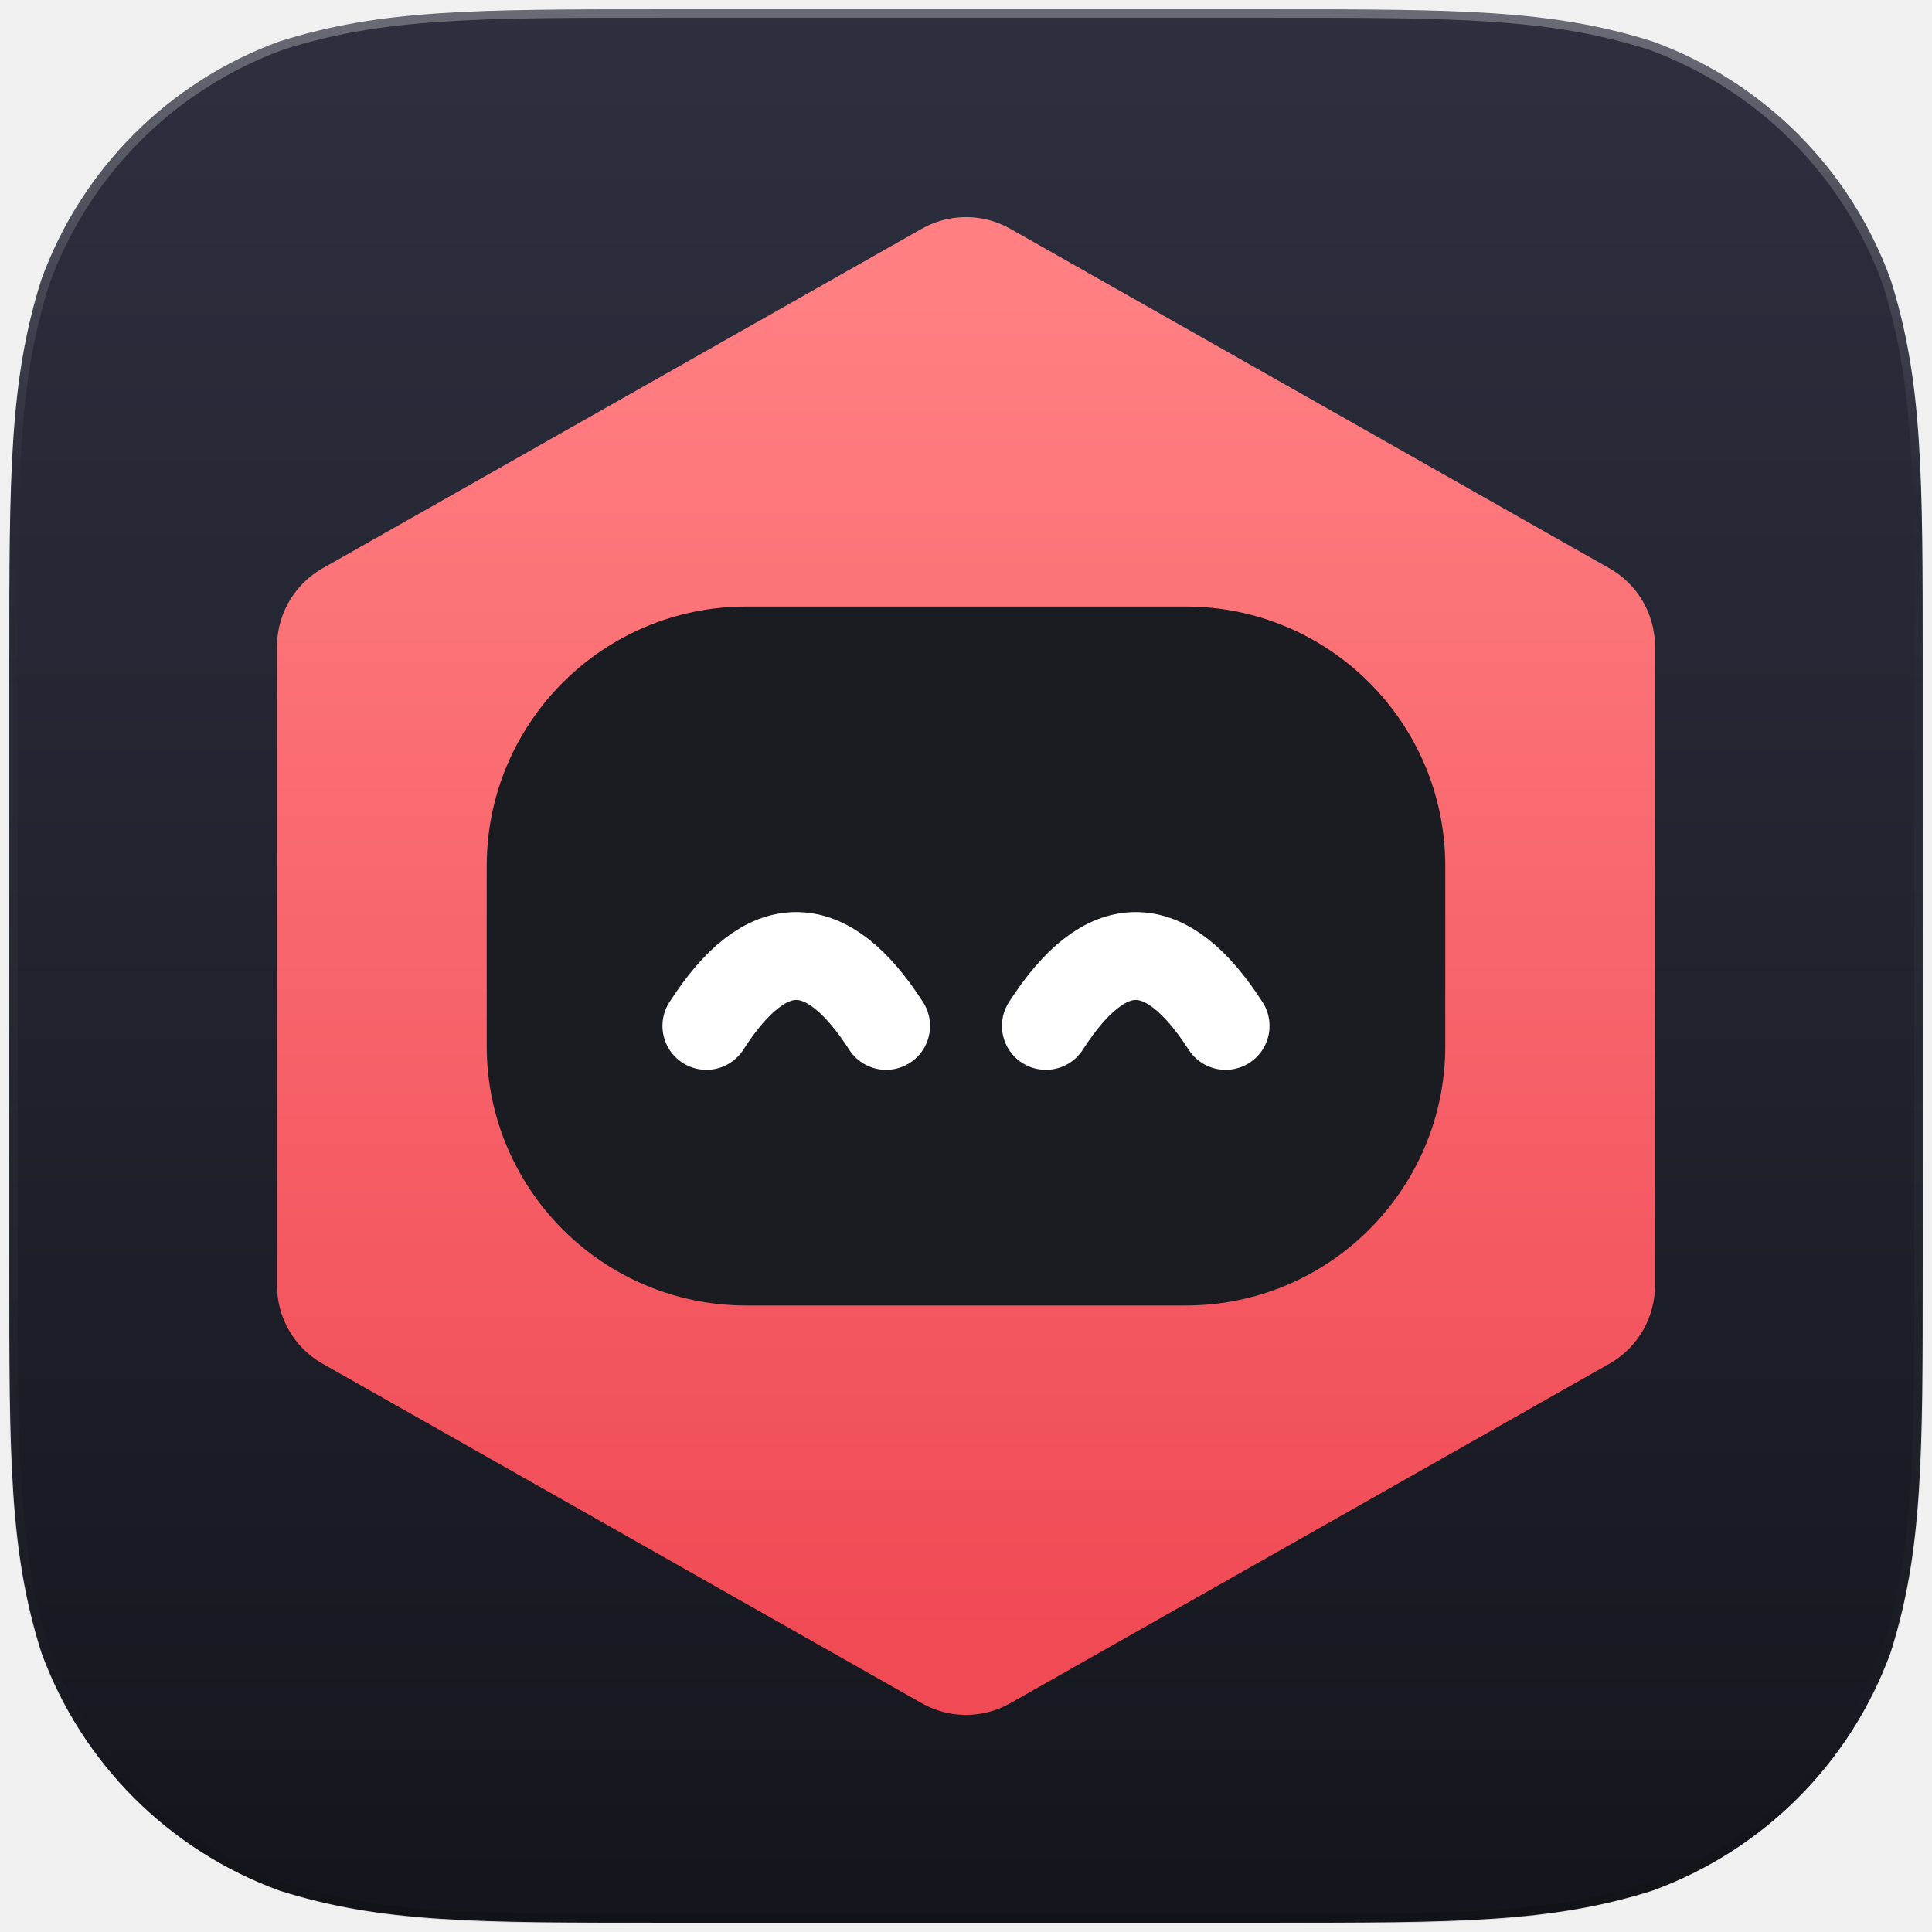
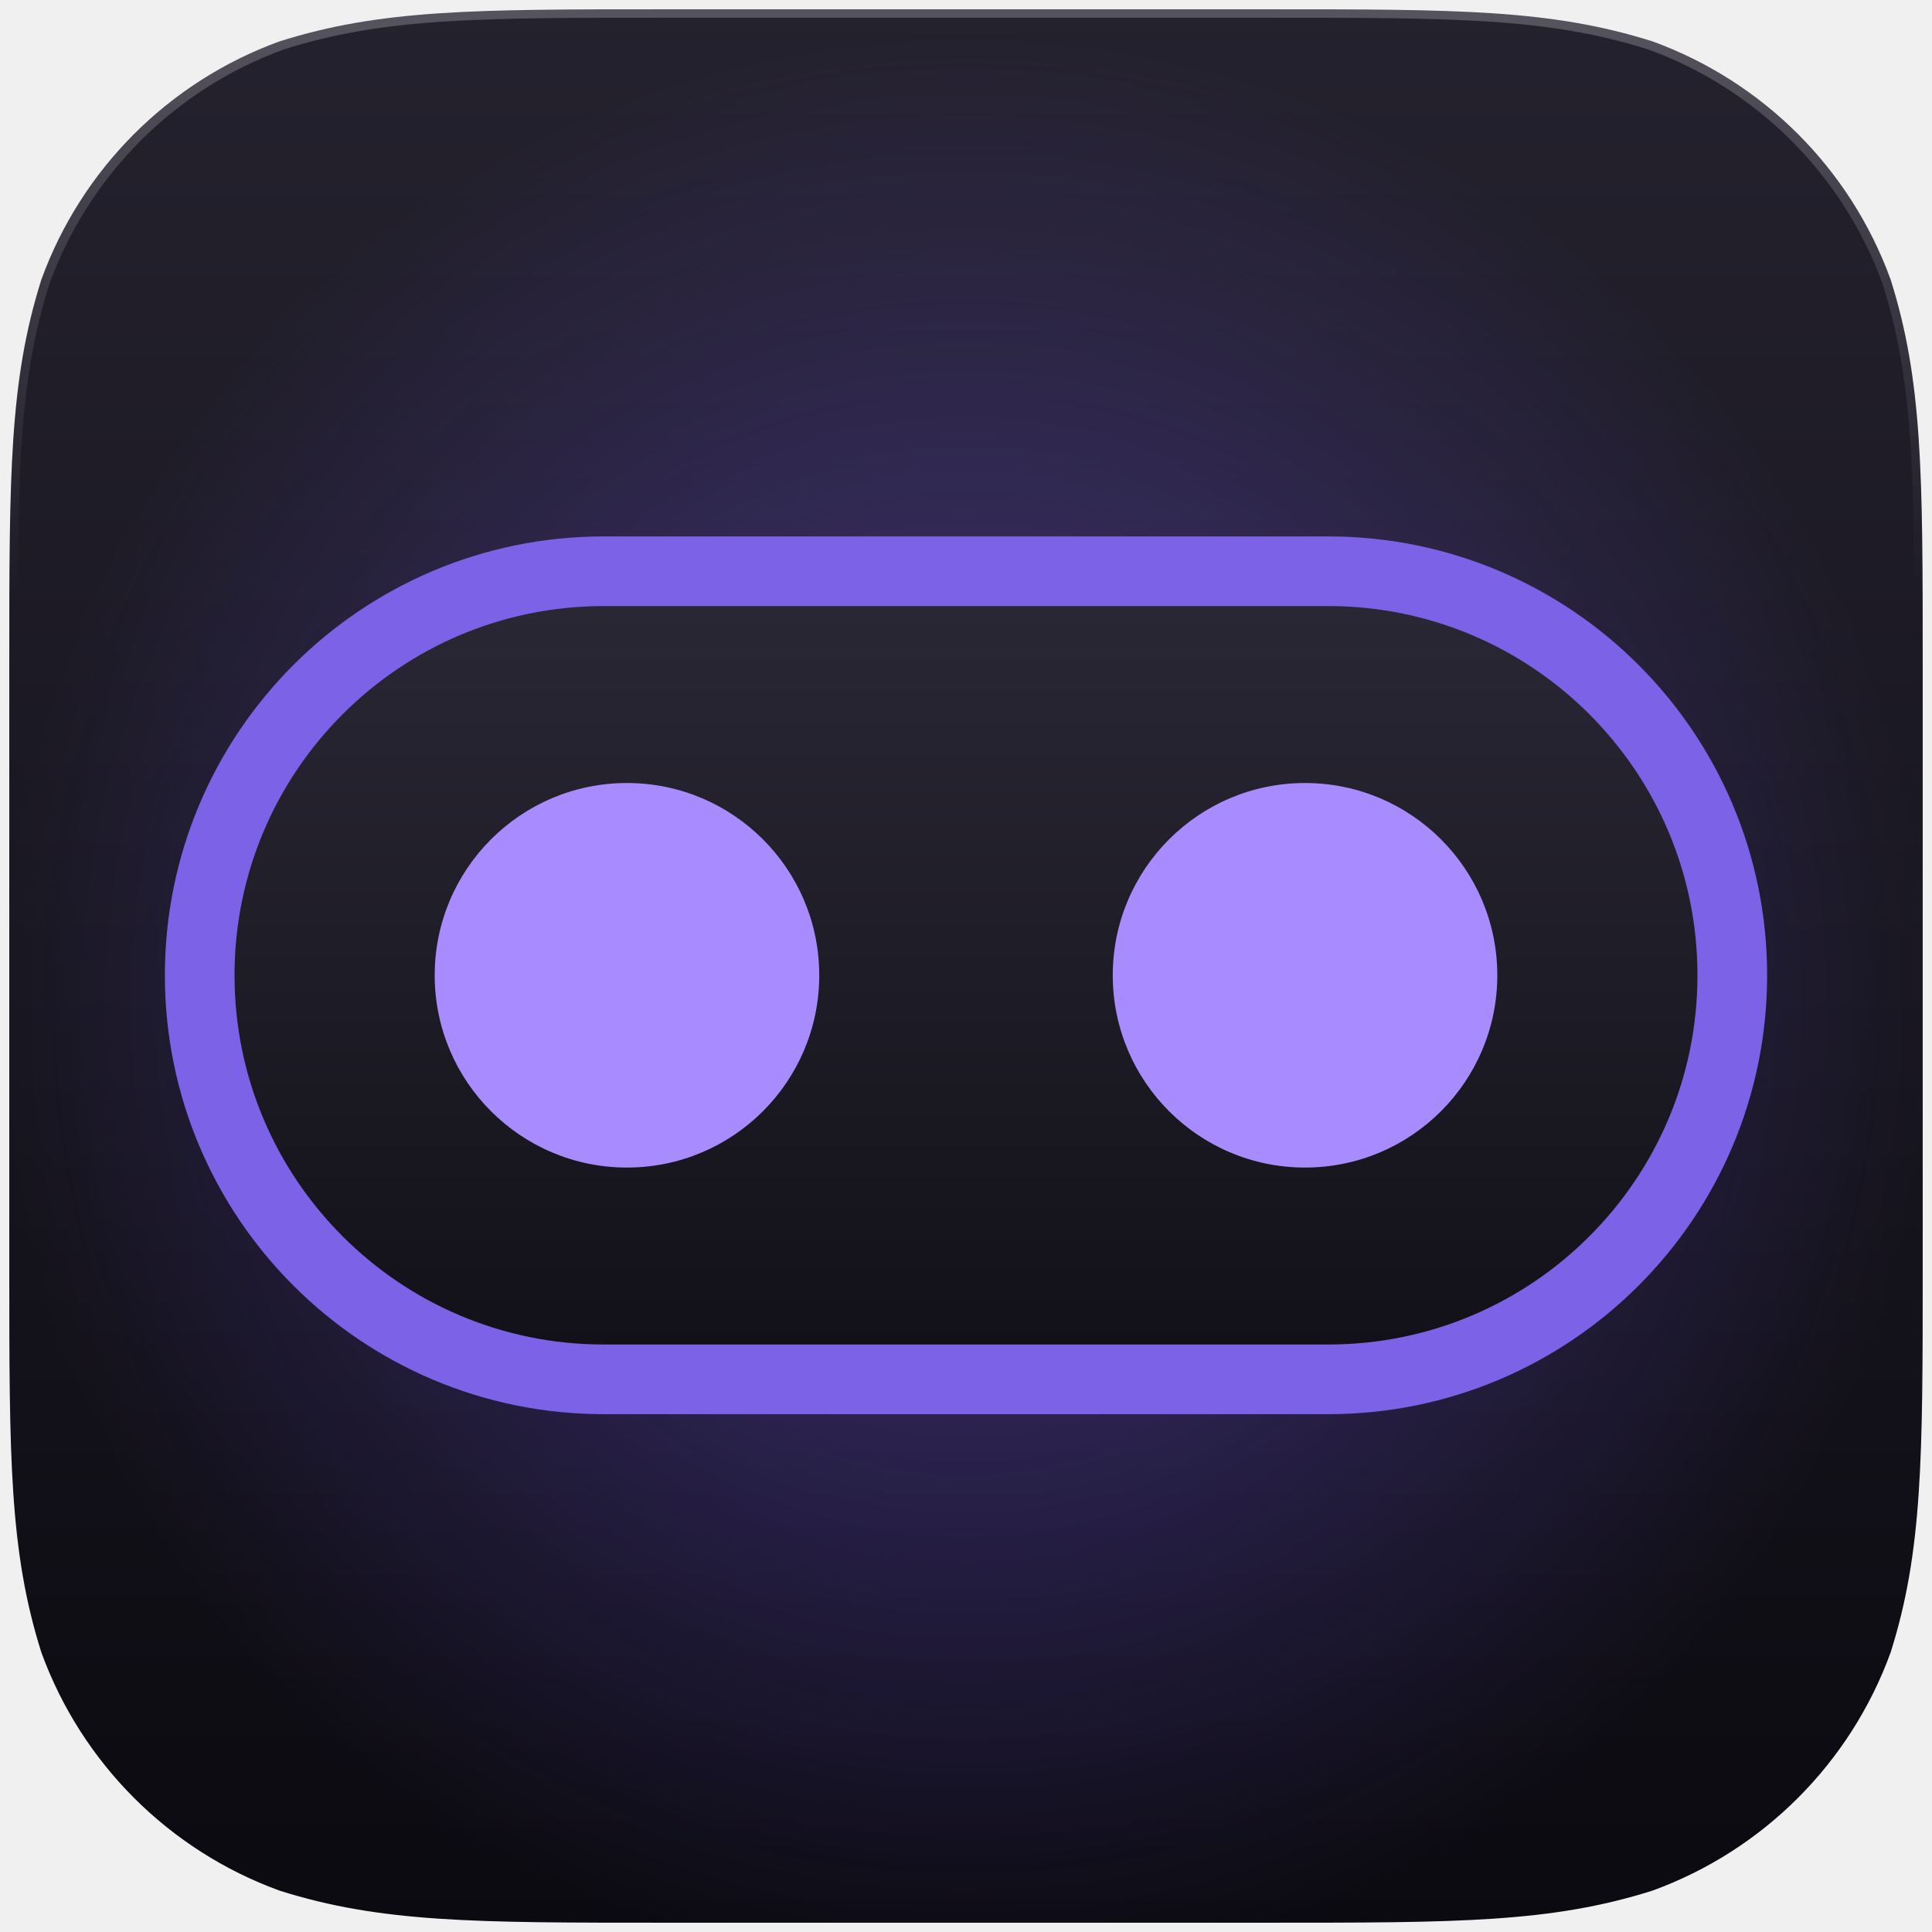
<svg xmlns="http://www.w3.org/2000/svg" width="1024" height="1024" viewBox="96 96 832 832">
  <defs>
    <linearGradient id="tile" x1="0" y1="0" x2="0" y2="1">
-       <stop offset="0" stop-color="#2E3040" />
-       <stop offset="1" stop-color="#14151C" />
+       <stop offset="0" stop-color="#25222F" />
+       <stop offset="1" stop-color="#0B0A10" />
    </linearGradient>
+     <radialGradient id="halo" cx=".5" cy=".52" r=".5">
+       <stop offset="0" stop-color="#7B5CFF" stop-opacity=".42" />
+       <stop offset="1" stop-color="#7B5CFF" stop-opacity="0" />
+     </radialGradient>
    <linearGradient id="rim" x1="0" y1="0" x2="0" y2="1">
-       <stop offset="0" stop-color="#FFFFFF" stop-opacity=".28" />
-       <stop offset=".25" stop-color="#FFFFFF" stop-opacity="0" />
-       <stop offset="1" stop-color="#000000" stop-opacity=".12" />
+       <stop offset="0" stop-color="#FFFFFF" stop-opacity=".22" />
+       <stop offset=".3" stop-color="#FFFFFF" stop-opacity="0" />
    </linearGradient>
-     <linearGradient id="shell" x1="0" y1="0" x2="0" y2="1">
-       <stop offset="0" stop-color="#FF7F82" />
-       <stop offset="1" stop-color="#F04A55" />
+     <linearGradient id="pill" x1="0" y1="0" x2="0" y2="1">
+       <stop offset="0" stop-color="#2B2836" />
+       <stop offset="1" stop-color="#111017" />
    </linearGradient>
-     <linearGradient id="vis" x1="0" y1="0" x2="0" y2="1">
-       <stop offset="0" stop-color="#2A2B35" />
-       <stop offset="1" stop-color="#1B1C22" />
-     </linearGradient>
-     <filter id="drop" x="-30%" y="-30%" width="160%" height="170%">
-       <feDropShadow dx="0" dy="2.6" stdDeviation="2.6" flood-color="#000000" flood-opacity=".28" />
-     </filter>
+     <radialGradient id="glow">
+       <stop offset="0" stop-color="#A88BFF" stop-opacity=".75" />
+       <stop offset=".5" stop-color="#A88BFF" stop-opacity=".25" />
+       <stop offset="1" stop-color="#A88BFF" stop-opacity="0" />
+     </radialGradient>
+     <clipPath id="clip">
+       <path d="M381.78 100.00L642.22 100.00C723.36 100.00 763.93 100.00 807.60 113.81C855.28 131.16 892.84 168.72 910.19 216.40C924.00 260.07 924.00 300.64 924.00 381.78L924.00 642.22C924.00 723.36 924.00 763.93 910.19 807.60C892.84 855.28 855.28 892.84 807.60 910.19C763.93 924.00 723.36 924.00 642.22 924.00L381.78 924.00C300.64 924.00 260.07 924.00 216.40 910.19C168.72 892.84 131.16 855.28 113.81 807.60C100.00 763.93 100.00 723.36 100.00 642.22L100.00 381.78C100.00 300.64 100.00 260.07 113.81 216.40C131.16 168.72 168.72 131.16 216.40 113.81C260.07 100.00 300.64 100.00 381.78 100.00Z" />
+     </clipPath>
  </defs>
  <path d="M381.78 100.00L642.22 100.00C723.36 100.00 763.93 100.00 807.60 113.81C855.28 131.16 892.84 168.72 910.19 216.40C924.00 260.07 924.00 300.64 924.00 381.78L924.00 642.22C924.00 723.36 924.00 763.93 910.19 807.60C892.84 855.28 855.28 892.84 807.60 910.19C763.93 924.00 723.36 924.00 642.22 924.00L381.78 924.00C300.64 924.00 260.07 924.00 216.40 910.19C168.72 892.84 131.16 855.28 113.81 807.60C100.00 763.93 100.00 723.36 100.00 642.22L100.00 381.78C100.00 300.64 100.00 260.07 113.81 216.40C131.16 168.72 168.72 131.16 216.40 113.81C260.07 100.00 300.64 100.00 381.78 100.00Z" fill="url(#tile)" />
-   <g transform="translate(512 512) scale(8.6) translate(-60 -53)">
-     <path d="M60 20L90 37V69L60 86L30 69V37Z" fill="url(#shell)" stroke="url(#shell)" stroke-width="9" stroke-linejoin="round" />
-     <rect x="36" y="35" width="48" height="35" rx="13" fill="#1B1C22" />
-     <path d="M47 56q4.5 -7 9 0M64 56q4.5 -7 9 0" fill="none" stroke="#FFFFFF" stroke-width="4.4" stroke-linecap="round" />
+   <g clip-path="url(#clip)">
+     <rect x="100" y="100" width="824" height="824" fill="url(#halo)" />
  </g>
+   <rect x="182.0" y="342.0" width="660" height="348" rx="174.0" fill="url(#pill)" stroke="#7B62E6" stroke-width="30" />
+   <circle cx="366" cy="516" r="82.8" fill="#A88BFF" />
+   <circle cx="658" cy="516" r="82.8" fill="#A88BFF" />
  <path d="M381.78 100.00L642.22 100.00C723.36 100.00 763.93 100.00 807.60 113.81C855.28 131.16 892.84 168.72 910.19 216.40C924.00 260.07 924.00 300.64 924.00 381.78L924.00 642.22C924.00 723.36 924.00 763.93 910.19 807.60C892.84 855.28 855.28 892.84 807.60 910.19C763.93 924.00 723.36 924.00 642.22 924.00L381.78 924.00C300.64 924.00 260.07 924.00 216.40 910.19C168.72 892.84 131.16 855.28 113.81 807.60C100.00 763.93 100.00 723.36 100.00 642.22L100.00 381.78C100.00 300.64 100.00 260.07 113.81 216.40C131.16 168.72 168.72 131.16 216.40 113.81C260.07 100.00 300.64 100.00 381.78 100.00Z" fill="none" stroke="url(#rim)" stroke-width="4" transform="translate(512 512) scale(.996) translate(-512 -512)" />
</svg>
